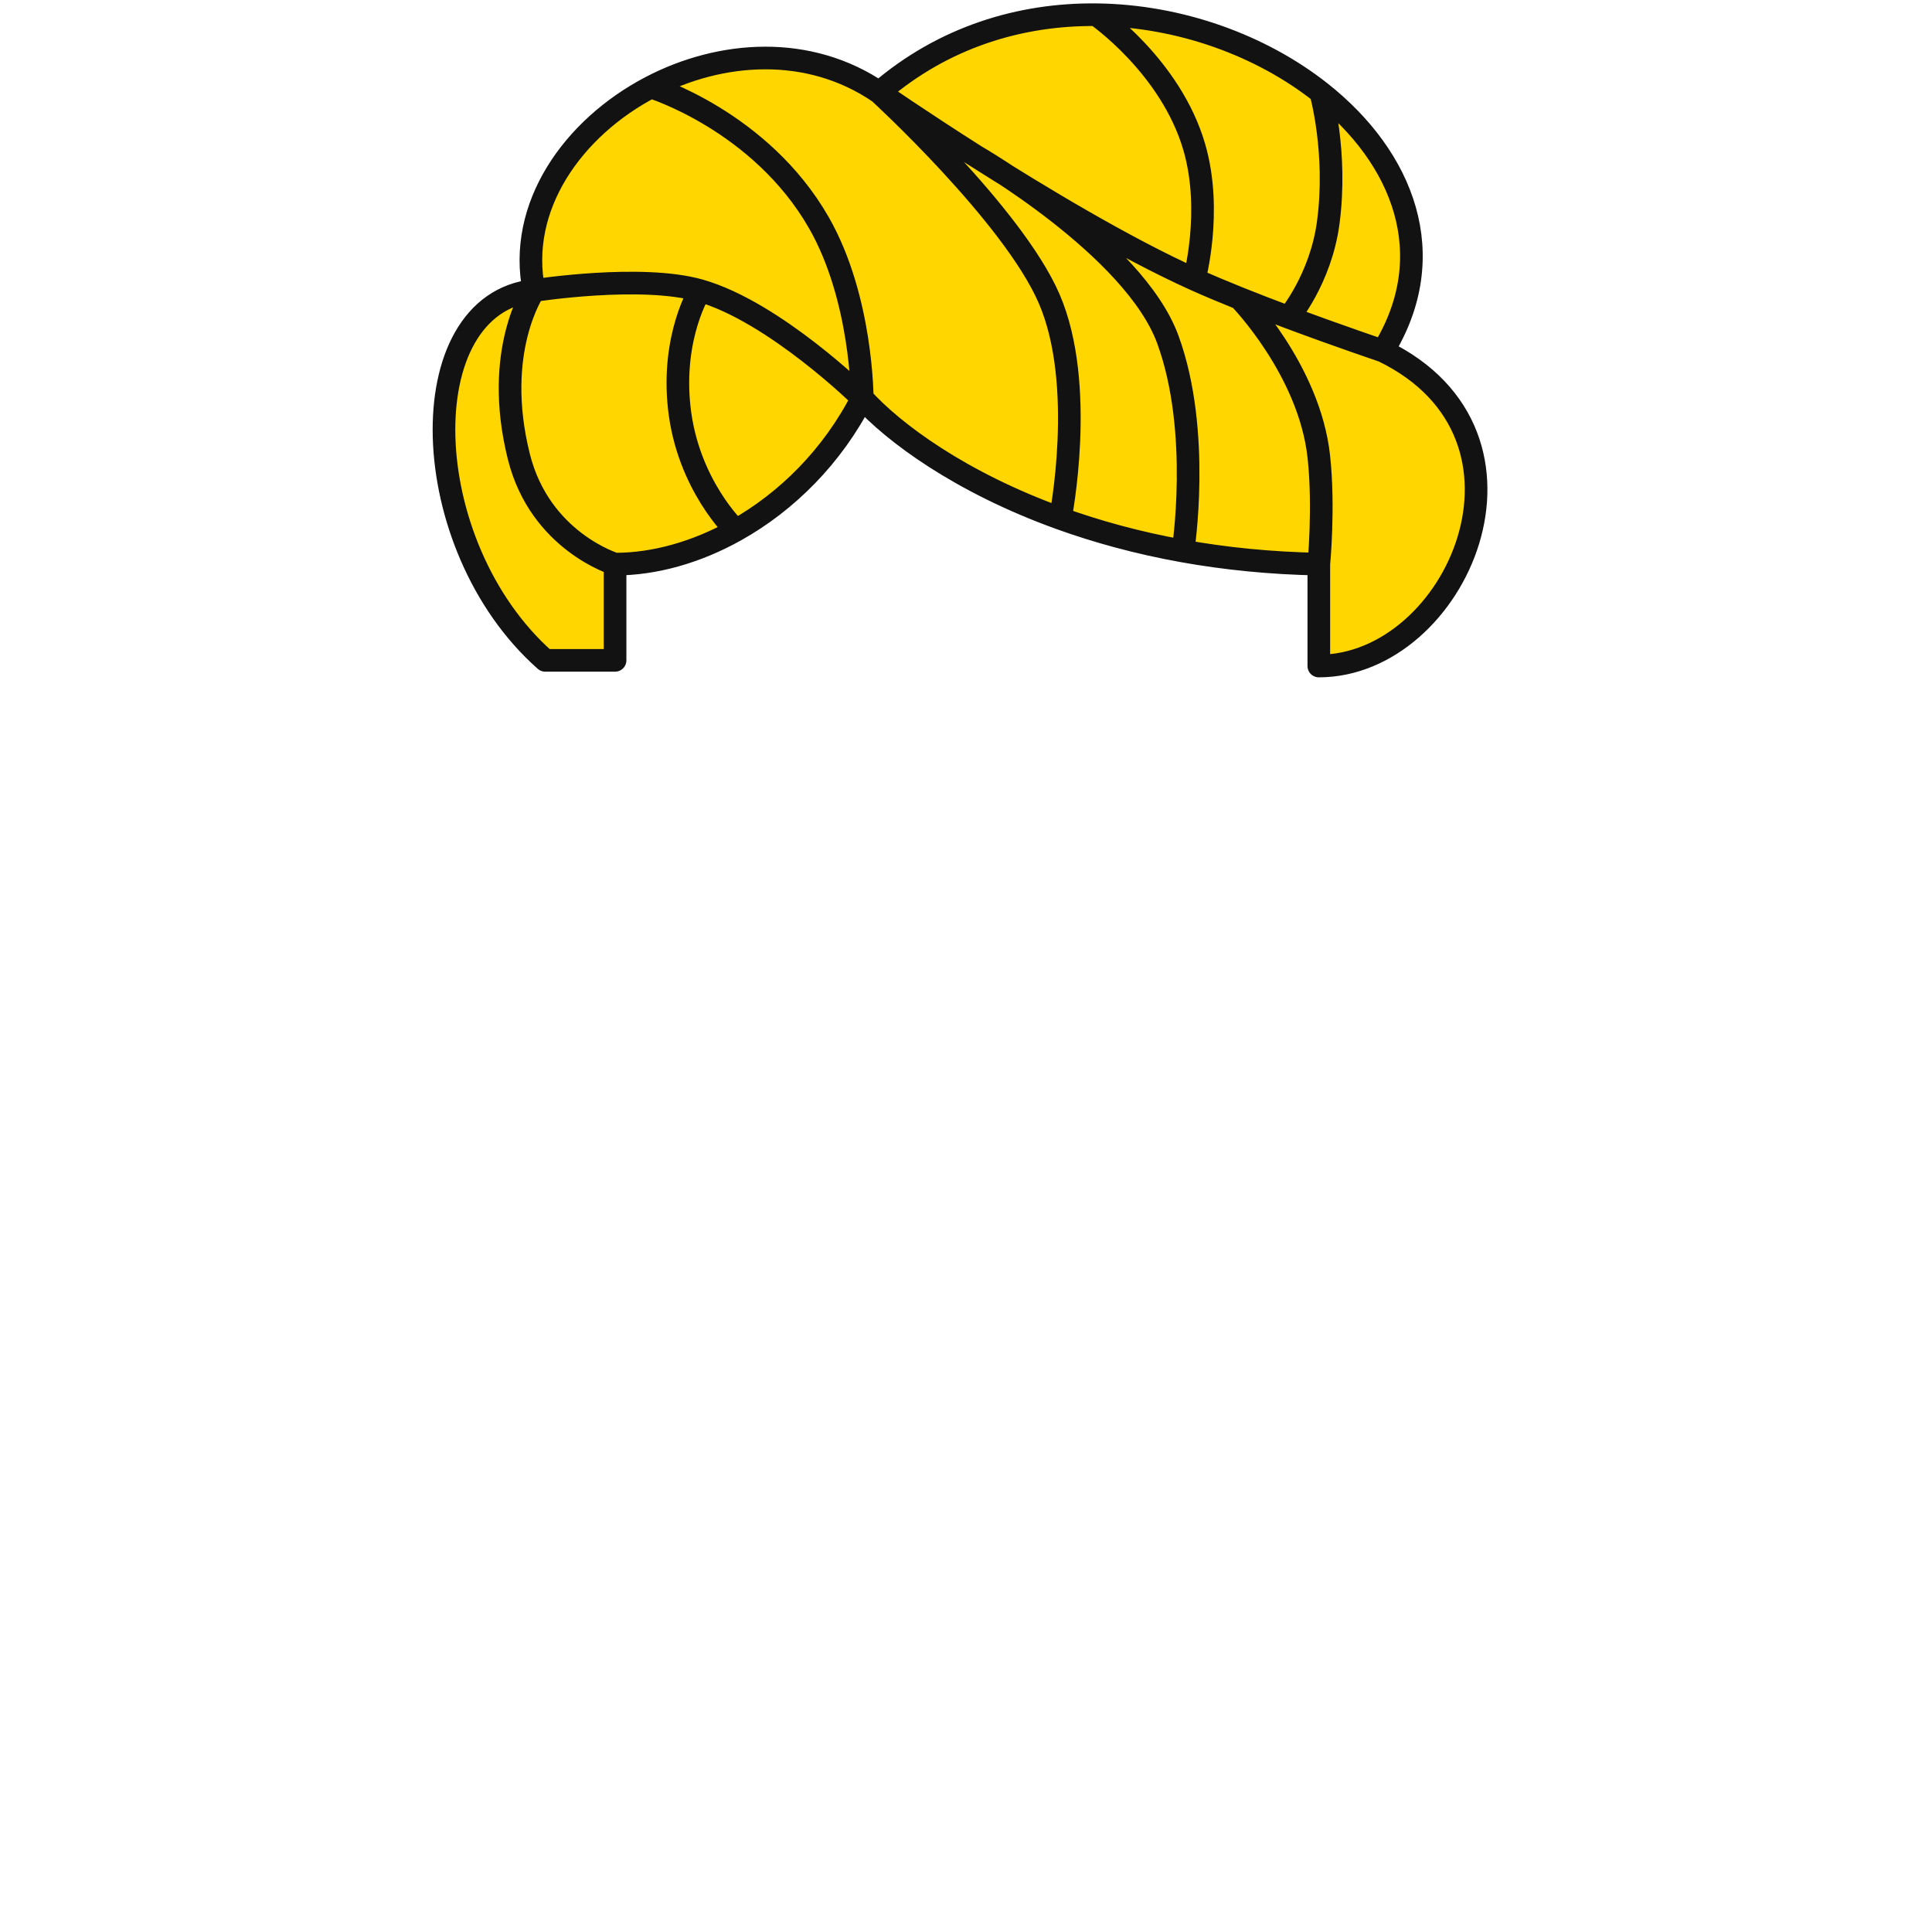
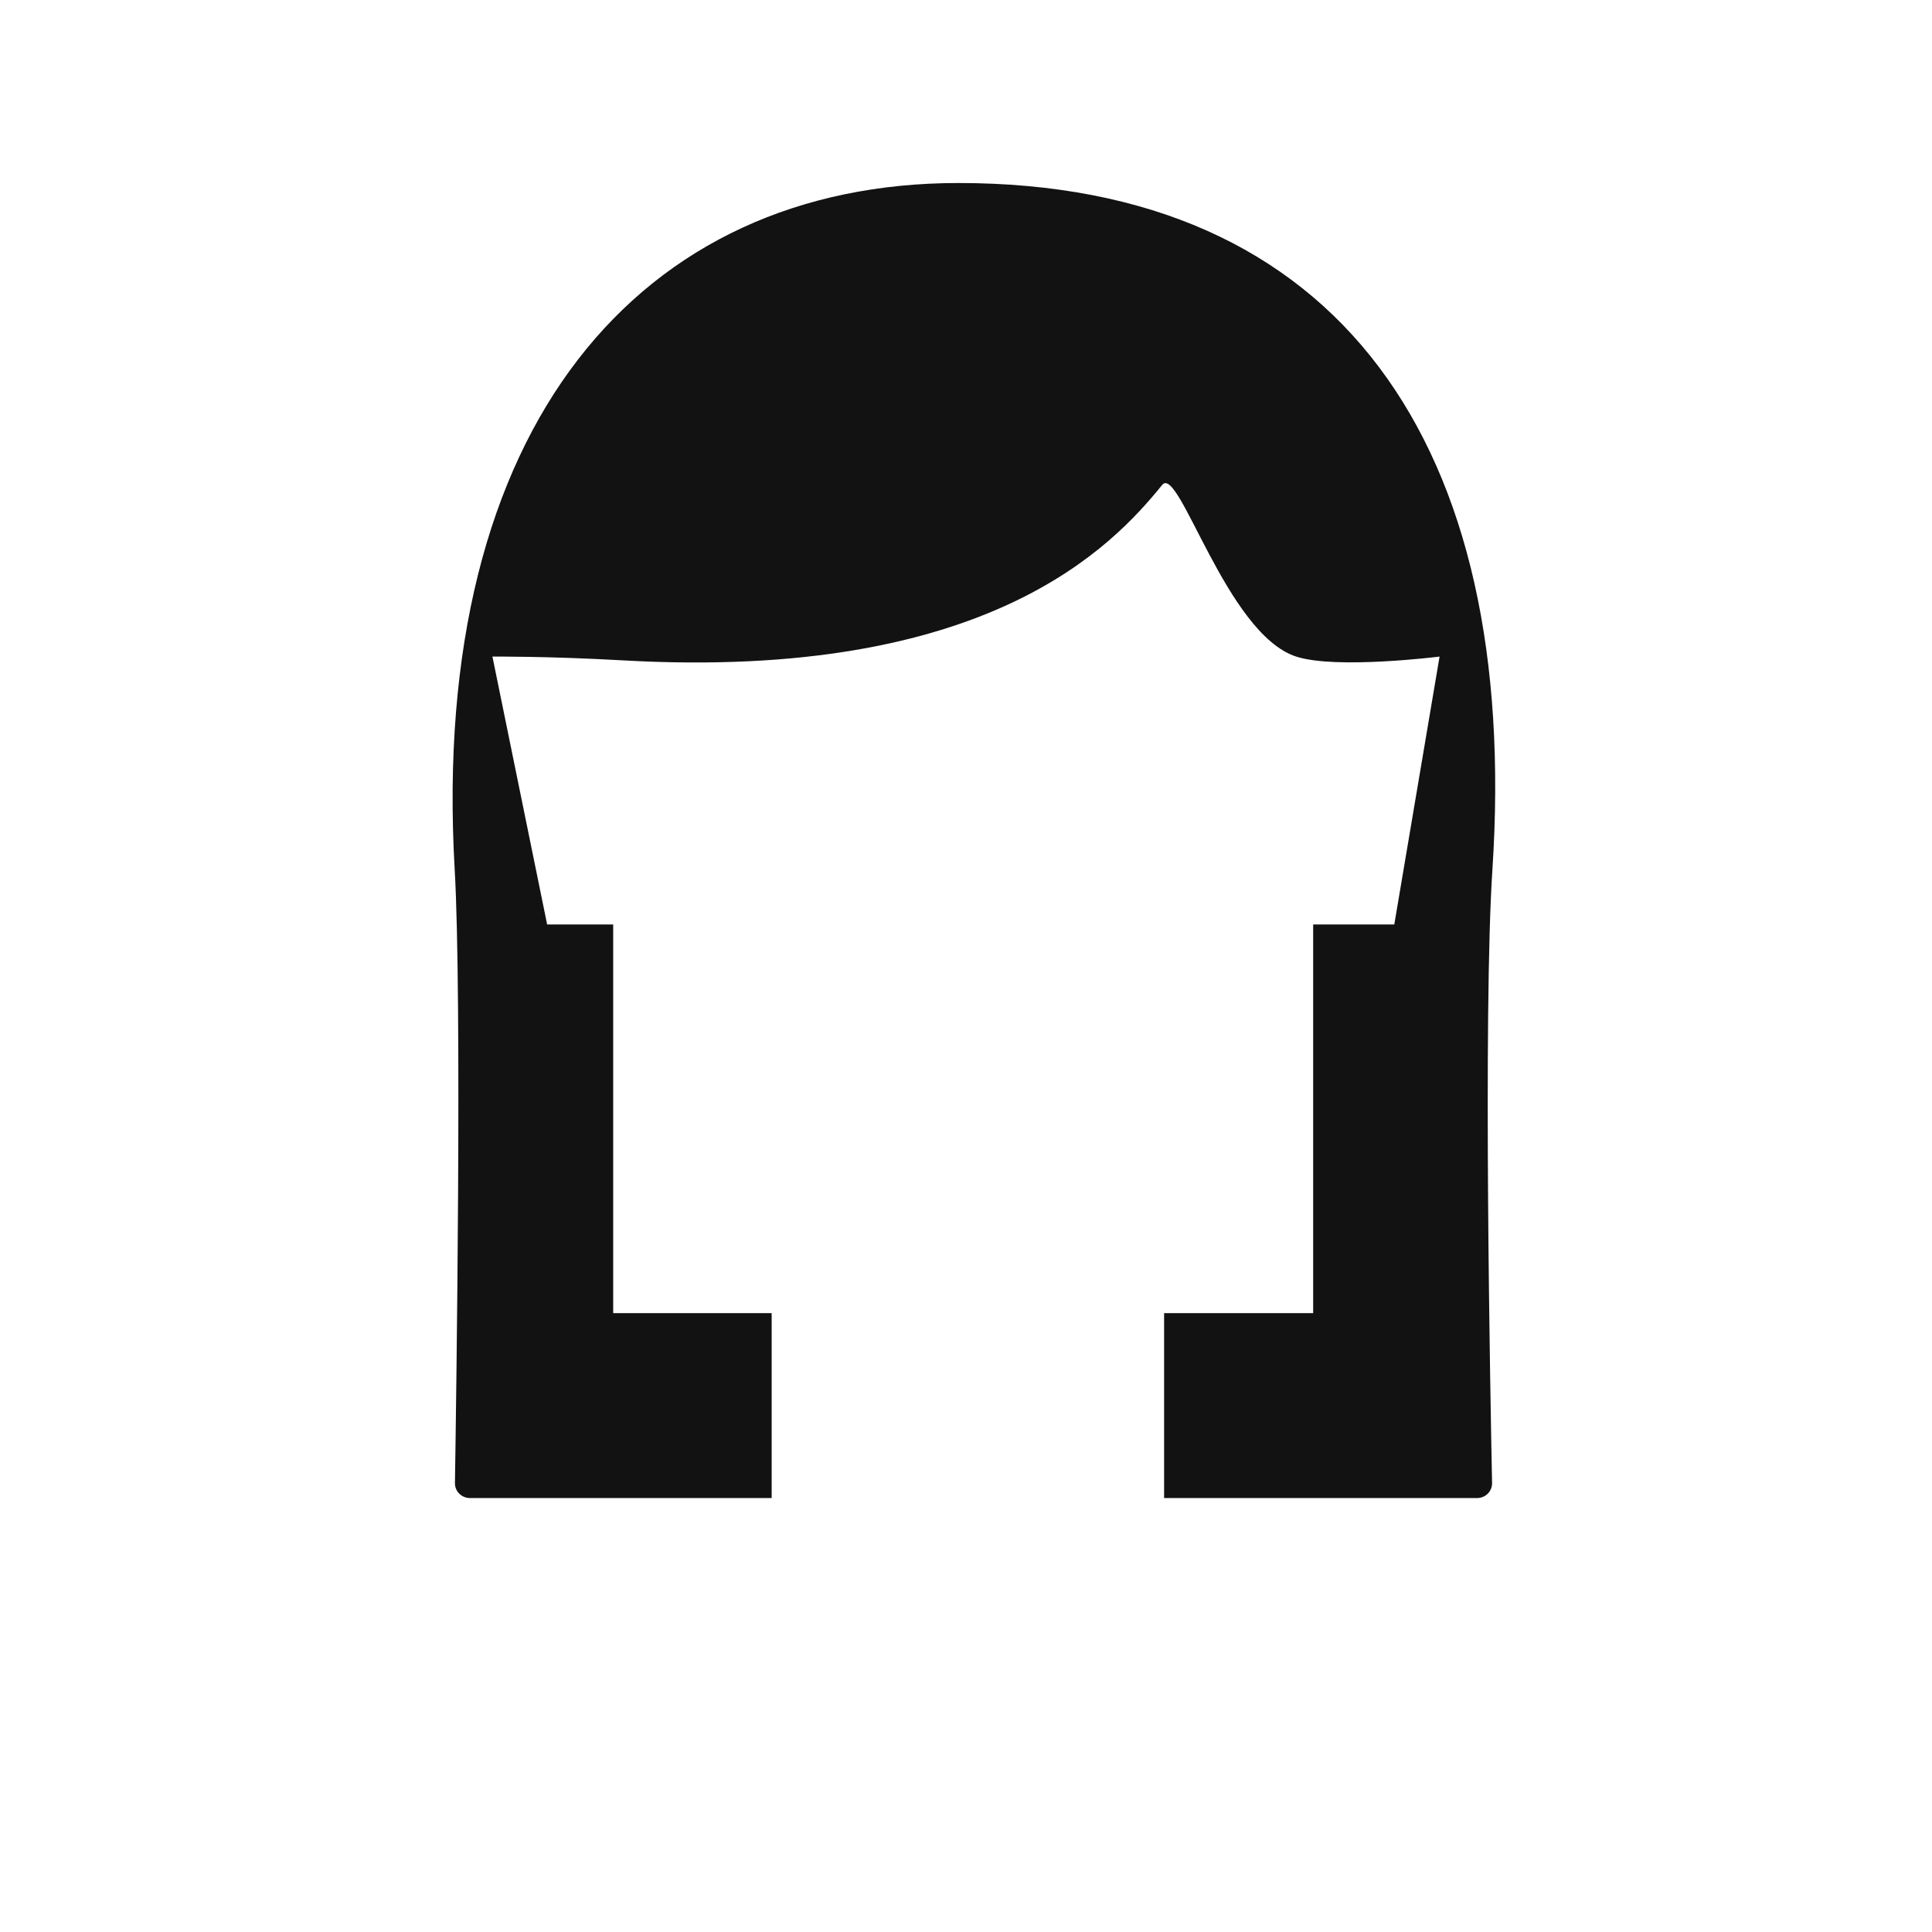
<svg xmlns="http://www.w3.org/2000/svg" width="512" height="512" viewBox="0 0 512 512" fill="none">
-   <path d="M163 149.5V175H144.5C110 144.5 108.5 80.5 141.5 77C137.012 54.823 151.762 33.9 172.5 23.066C191.037 13.381 214.357 11.757 233 24.5C250.067 9.754 270.527 3.696 290.5 3.901C312.716 4.129 334.331 12.107 350.006 24.5C371.847 41.768 382.159 67.608 366.5 93C413 115.5 386 176.5 349.5 176.5V149.5C336.549 149.263 324.54 148.009 313.5 146.029C301.516 143.88 290.672 140.875 281 137.389C254.452 127.819 236.735 114.618 228.5 105.5C220.608 121.002 208.426 133.008 195 140.534C184.608 146.359 173.471 149.5 163 149.5Z" fill="#FFD600" />
-   <path d="M163 149.5V175H144.5C110 144.5 108.5 80.5 141.5 77M163 149.5C163 149.5 143.125 143.5 137.5 121C130.5 93 141.5 77 141.5 77M163 149.5C173.471 149.5 184.608 146.359 195 140.534M228.5 105.5C228.5 105.5 205.36 82.691 185.5 77M228.5 105.5C220.608 121.002 208.426 133.008 195 140.534M228.5 105.5C236.735 114.618 254.452 127.819 281 137.389M228.5 105.5C228.5 105.5 228.5 79.073 217 59C201.53 31.997 172.5 23.066 172.5 23.066M349.5 149.5V176.5C386 176.5 413 115.5 366.5 93M349.5 149.5C349.5 149.5 350.96 134.429 349.5 121C347 98 328.5 79.073 328.5 79.073M349.5 149.5C336.549 149.263 324.54 148.009 313.5 146.029M366.5 93C366.5 93 354.88 89.096 341.5 84.095M366.5 93C382.159 67.608 371.847 41.768 350.006 24.5M233 24.5C250.067 9.754 270.527 3.696 290.5 3.901M233 24.5C214.357 11.757 191.037 13.381 172.5 23.066M233 24.5C233 24.5 243.64 31.868 258.5 41.315M233 24.5C233 24.5 268.323 56.836 278 79.073C288.012 102.081 281 137.389 281 137.389M141.5 77C141.5 77 169.92 72.536 185.5 77M141.5 77C137.012 54.823 151.762 33.9 172.5 23.066M316.5 74C316.5 74 321.432 56 316.5 39C310.262 17.5 290.5 3.901 290.5 3.901M316.5 74C320.161 75.653 324.262 77.373 328.5 79.073M316.5 74C298.058 65.672 275.513 52.131 258.5 41.315M185.5 77C185.5 77 177.94 89 180 108C182.222 128.5 195 140.534 195 140.534M290.5 3.901C312.716 4.129 334.331 12.107 350.006 24.5M341.5 84.095C341.5 84.095 350.006 74 352 59C354.486 40.3 350.006 24.5 350.006 24.5M341.5 84.095C337.239 82.502 332.799 80.798 328.5 79.073M281 137.389C290.672 140.875 301.516 143.88 313.5 146.029M313.5 146.029C313.5 146.029 318.454 114.5 309.5 90C300.546 65.5 258.5 41.315 258.5 41.315" stroke="#121212" stroke-width="6" stroke-linejoin="round" />
+   <path d="M120.501 230.5C113.701 112.5 170.001 48.5 254.001 48.5C355 48.5 402.915 117.805 395.501 230.5C393.018 268.234 394.969 371.345 395.415 392.983C395.462 395.227 393.662 397 391.417 397H308.501V348H348.001V245H369.5L381.5 174C381.5 174 354.111 177.448 343.5 174C324.974 167.979 312.469 123 308 128.5C295 144.5 262 180.5 165 175C145.429 173.89 130.5 174 130.5 174L145 245H162.501V348H204.501V397H124.567C122.331 397 120.53 395.238 120.565 393.003C120.911 371.003 122.456 264.433 120.501 230.5Z" fill="#121212" />
</svg>
